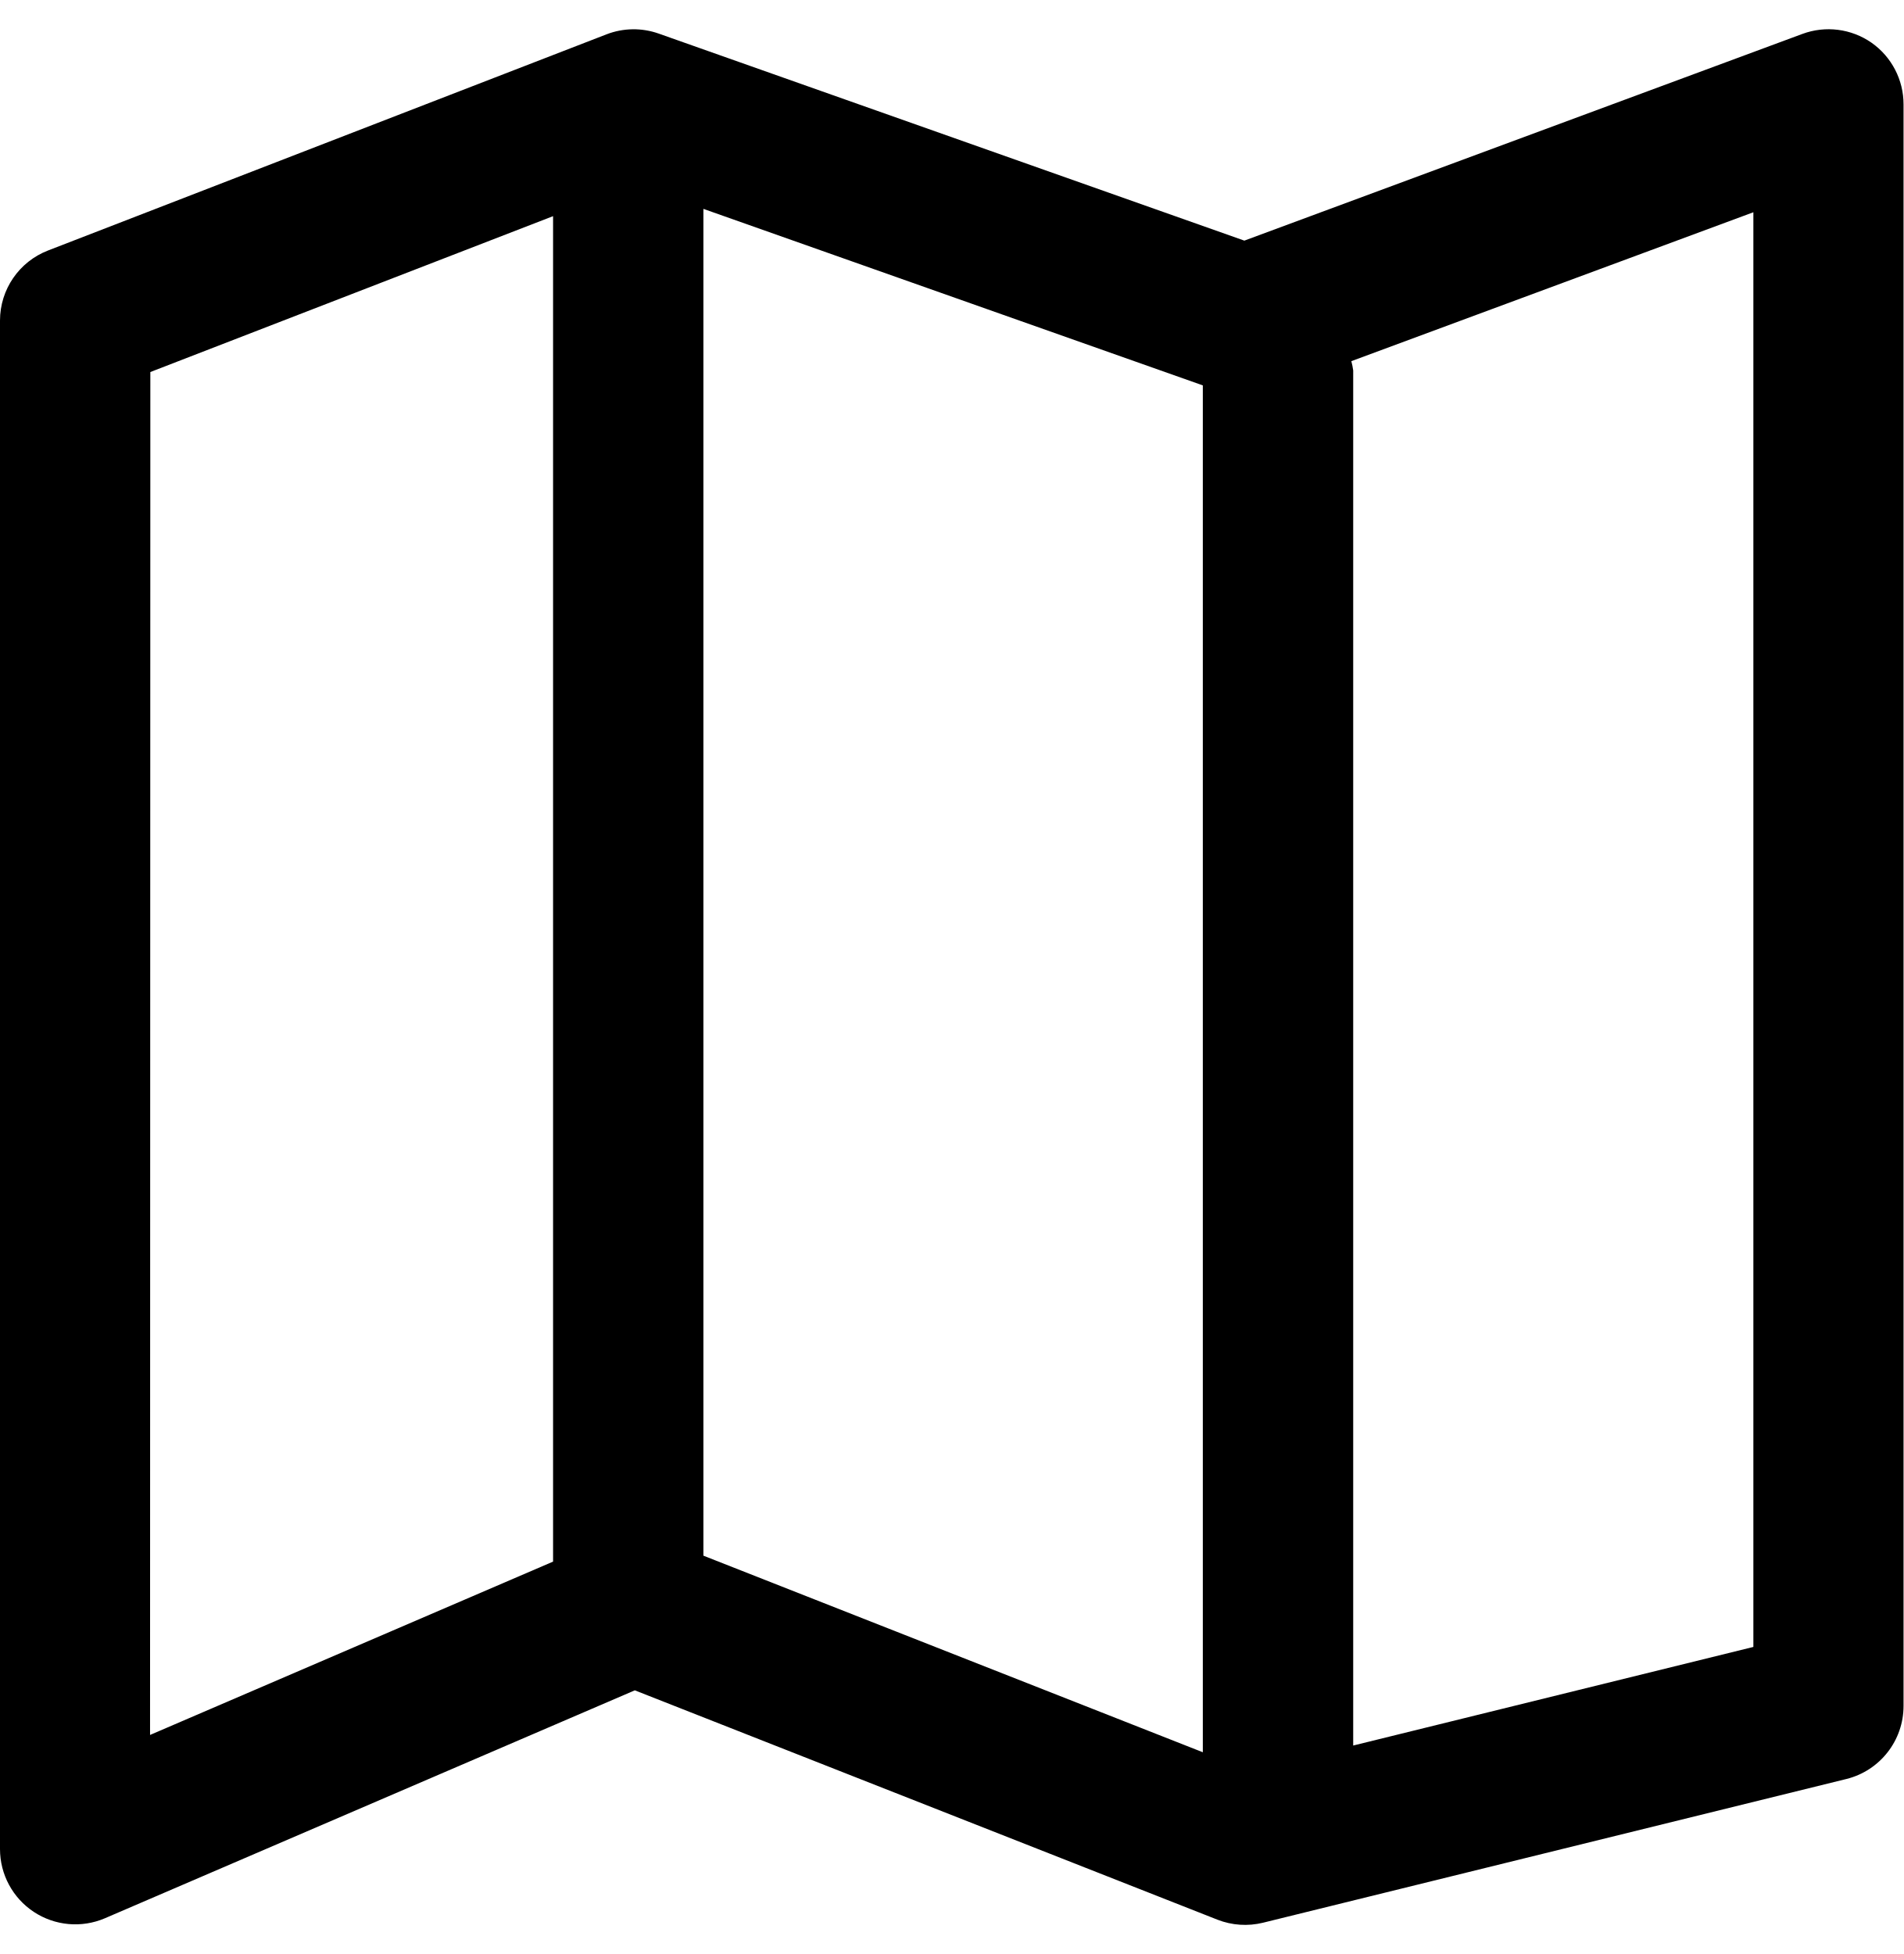
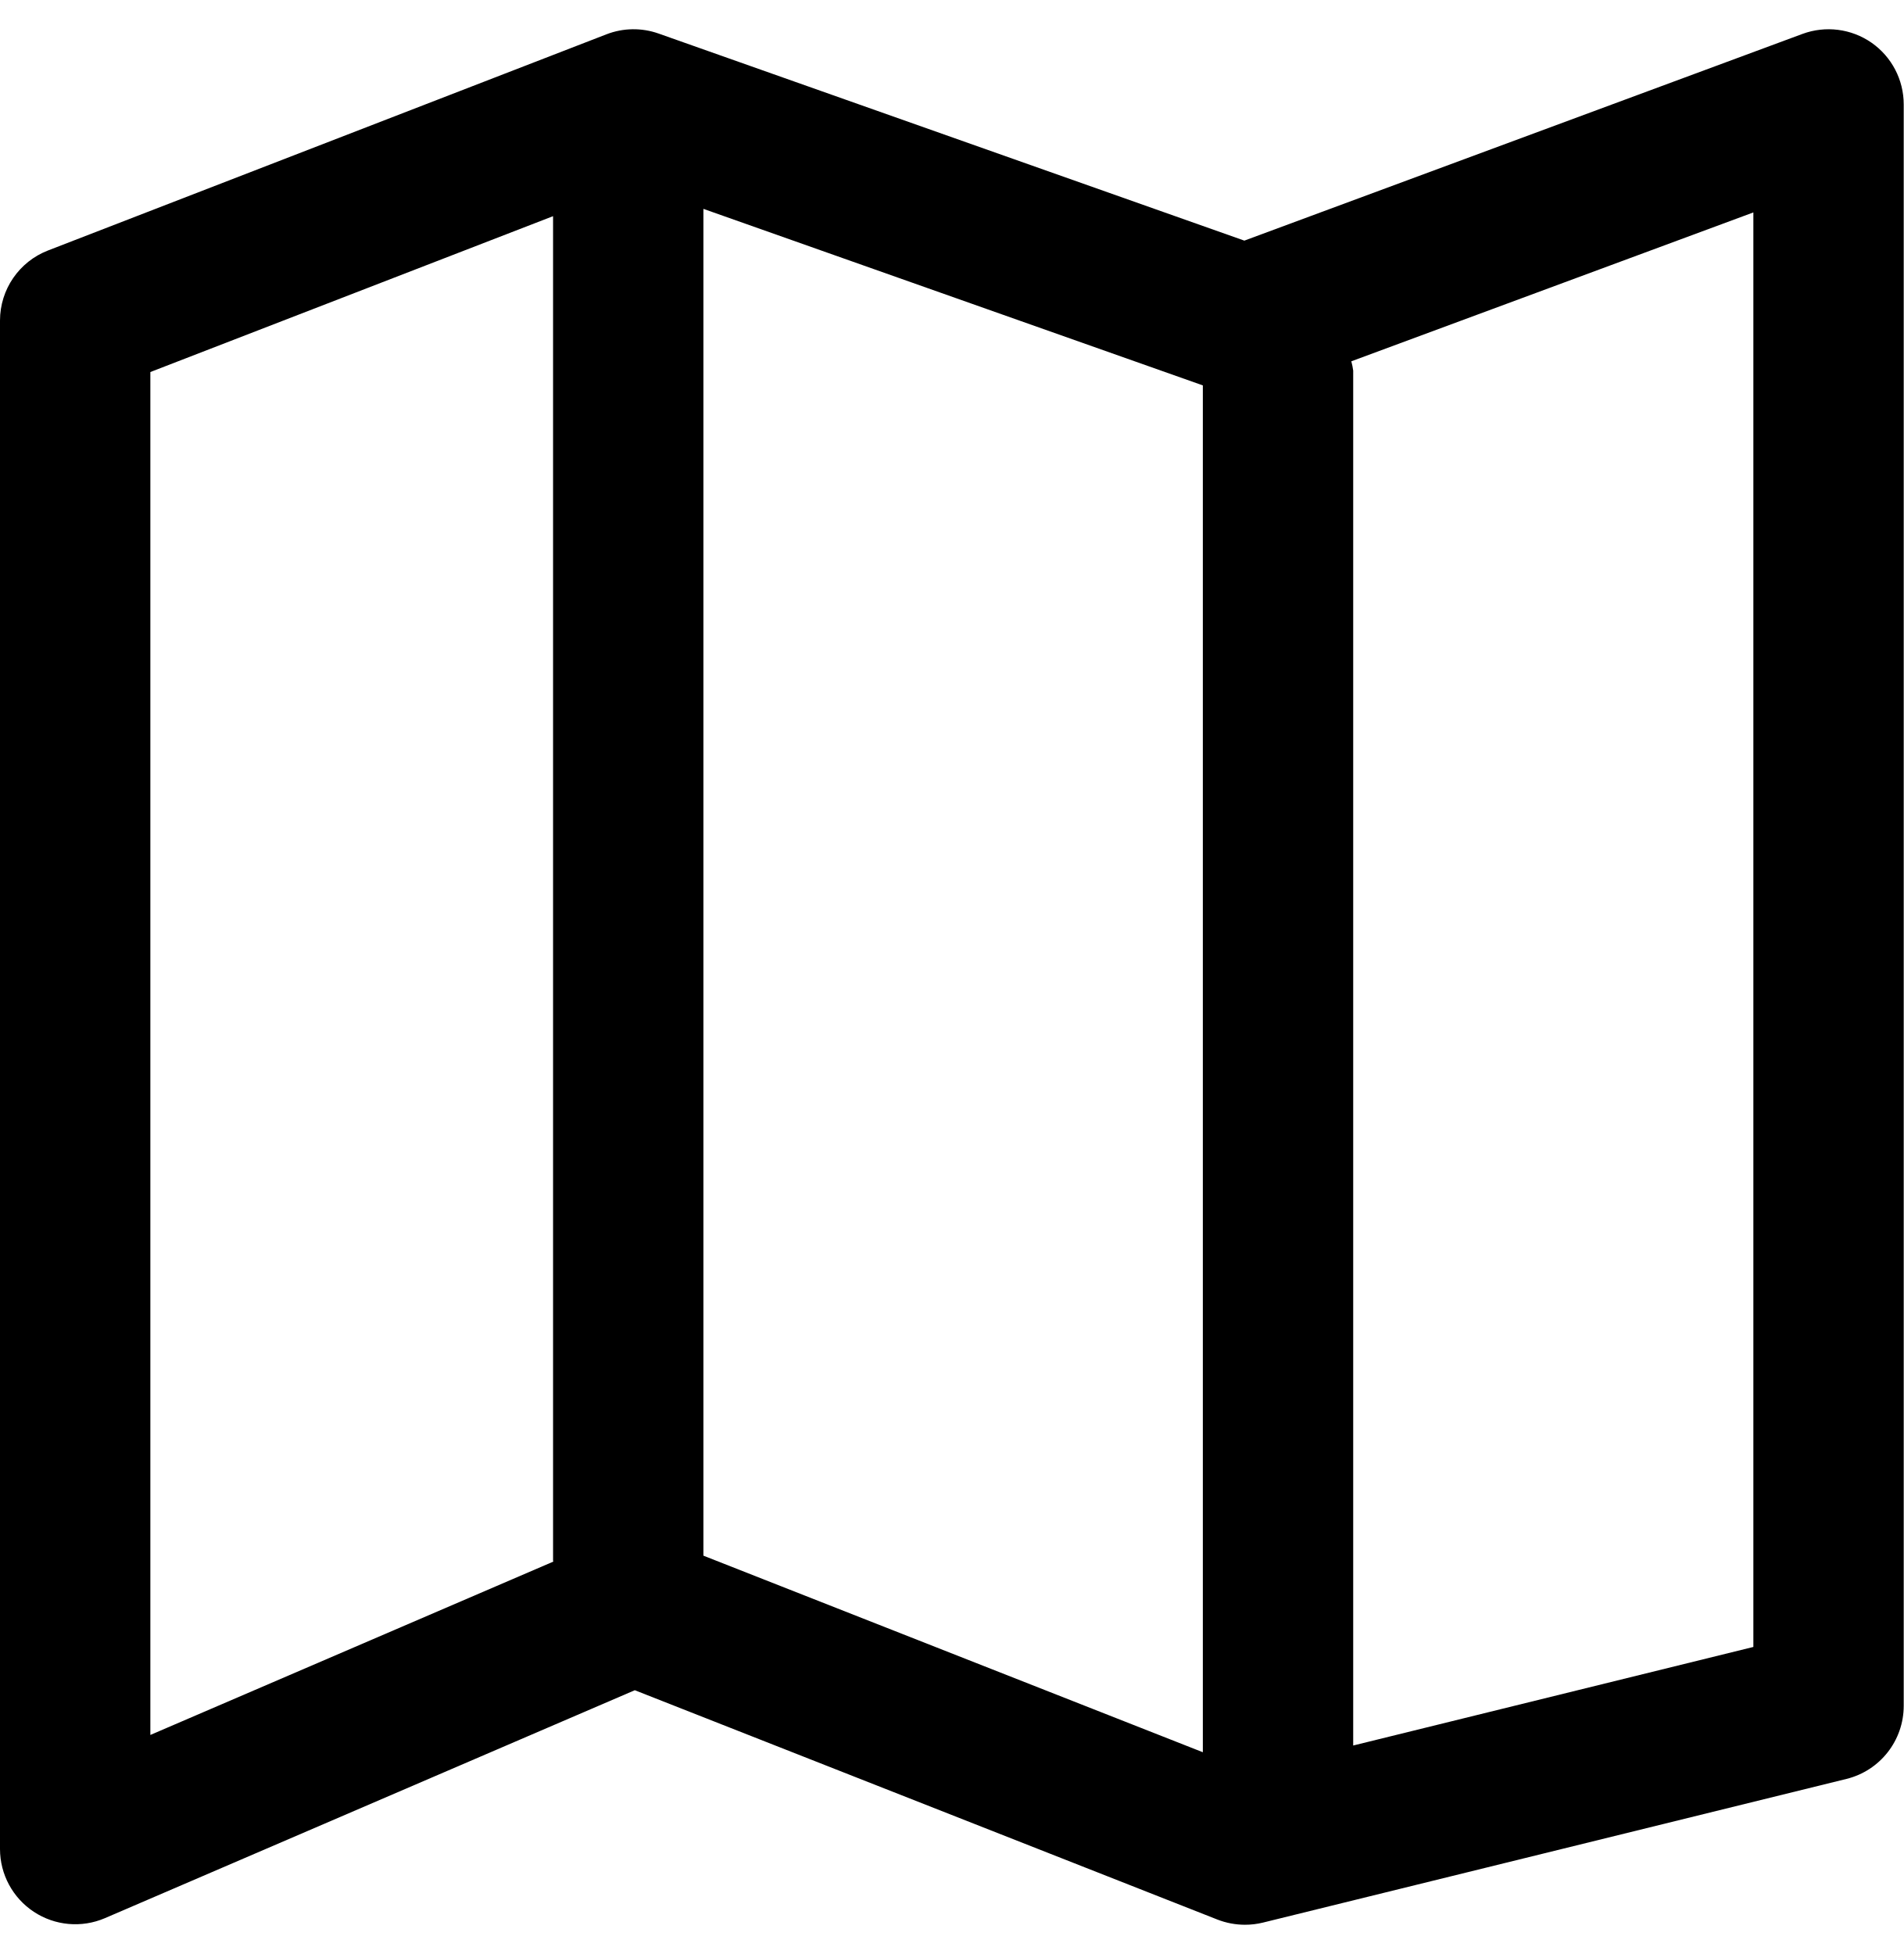
- <svg xmlns="http://www.w3.org/2000/svg" id="ds44-icons" viewBox="0 0 467.64 480">
+ <svg xmlns="http://www.w3.org/2000/svg" id="ds44-icons" width="467.642" height="480" viewBox="0 0 467.642 480">
  <g id="map">
-     <path d="M459.73,10.49a18.5,18.5,0,0,0-17-2.15L305.67,59.11,161.78,8.24A18.48,18.48,0,0,0,149,8.43L11.81,61.53A18.45,18.45,0,0,0,0,78.74V454.23a18.49,18.49,0,0,0,25.75,17l130.19-56,143.12,56.34a18.57,18.57,0,0,0,11.18.75L453.6,437a18.49,18.49,0,0,0,14-17.94V25.65A18.48,18.48,0,0,0,459.73,10.49ZM172.79,51.31,295.47,94.67V430.44L172.79,382.15ZM36.93,91.39,135.86,53.1V383.34c0,.1,0,.18,0,.27l-99,42.58ZM430.71,404.57l-98.3,24.22V91a17.37,17.37,0,0,0-.46-2.28l98.76-36.58Z" />
+     <path d="M459.731,10.488a18.512,18.512,0,0,0-16.976-2.152L305.67,59.109,161.78,8.24a18.436,18.436,0,0,0-12.816.192l-137.157,53.093A18.462,18.462,0,0,0,0,78.742V454.229a18.491,18.491,0,0,0,25.753,16.976l130.184-56.003L299.057,471.541a18.619,18.619,0,0,0,6.757,1.274,18.402,18.402,0,0,0,4.424-.529l143.361-35.299a18.49,18.49,0,0,0,14.043-17.938V25.649A18.478,18.478,0,0,0,459.731,10.488Zm-286.938,40.821L295.474,94.672V430.435L172.793,382.15ZM36.934,91.39l98.924-38.287V383.342c0,.096.054.174.054.271l-98.978,42.579ZM430.708,404.574l-98.299,24.211V91.041a17.153,17.153,0,0,0-.463-2.286l98.762-36.572Z" />
  </g>
</svg>
